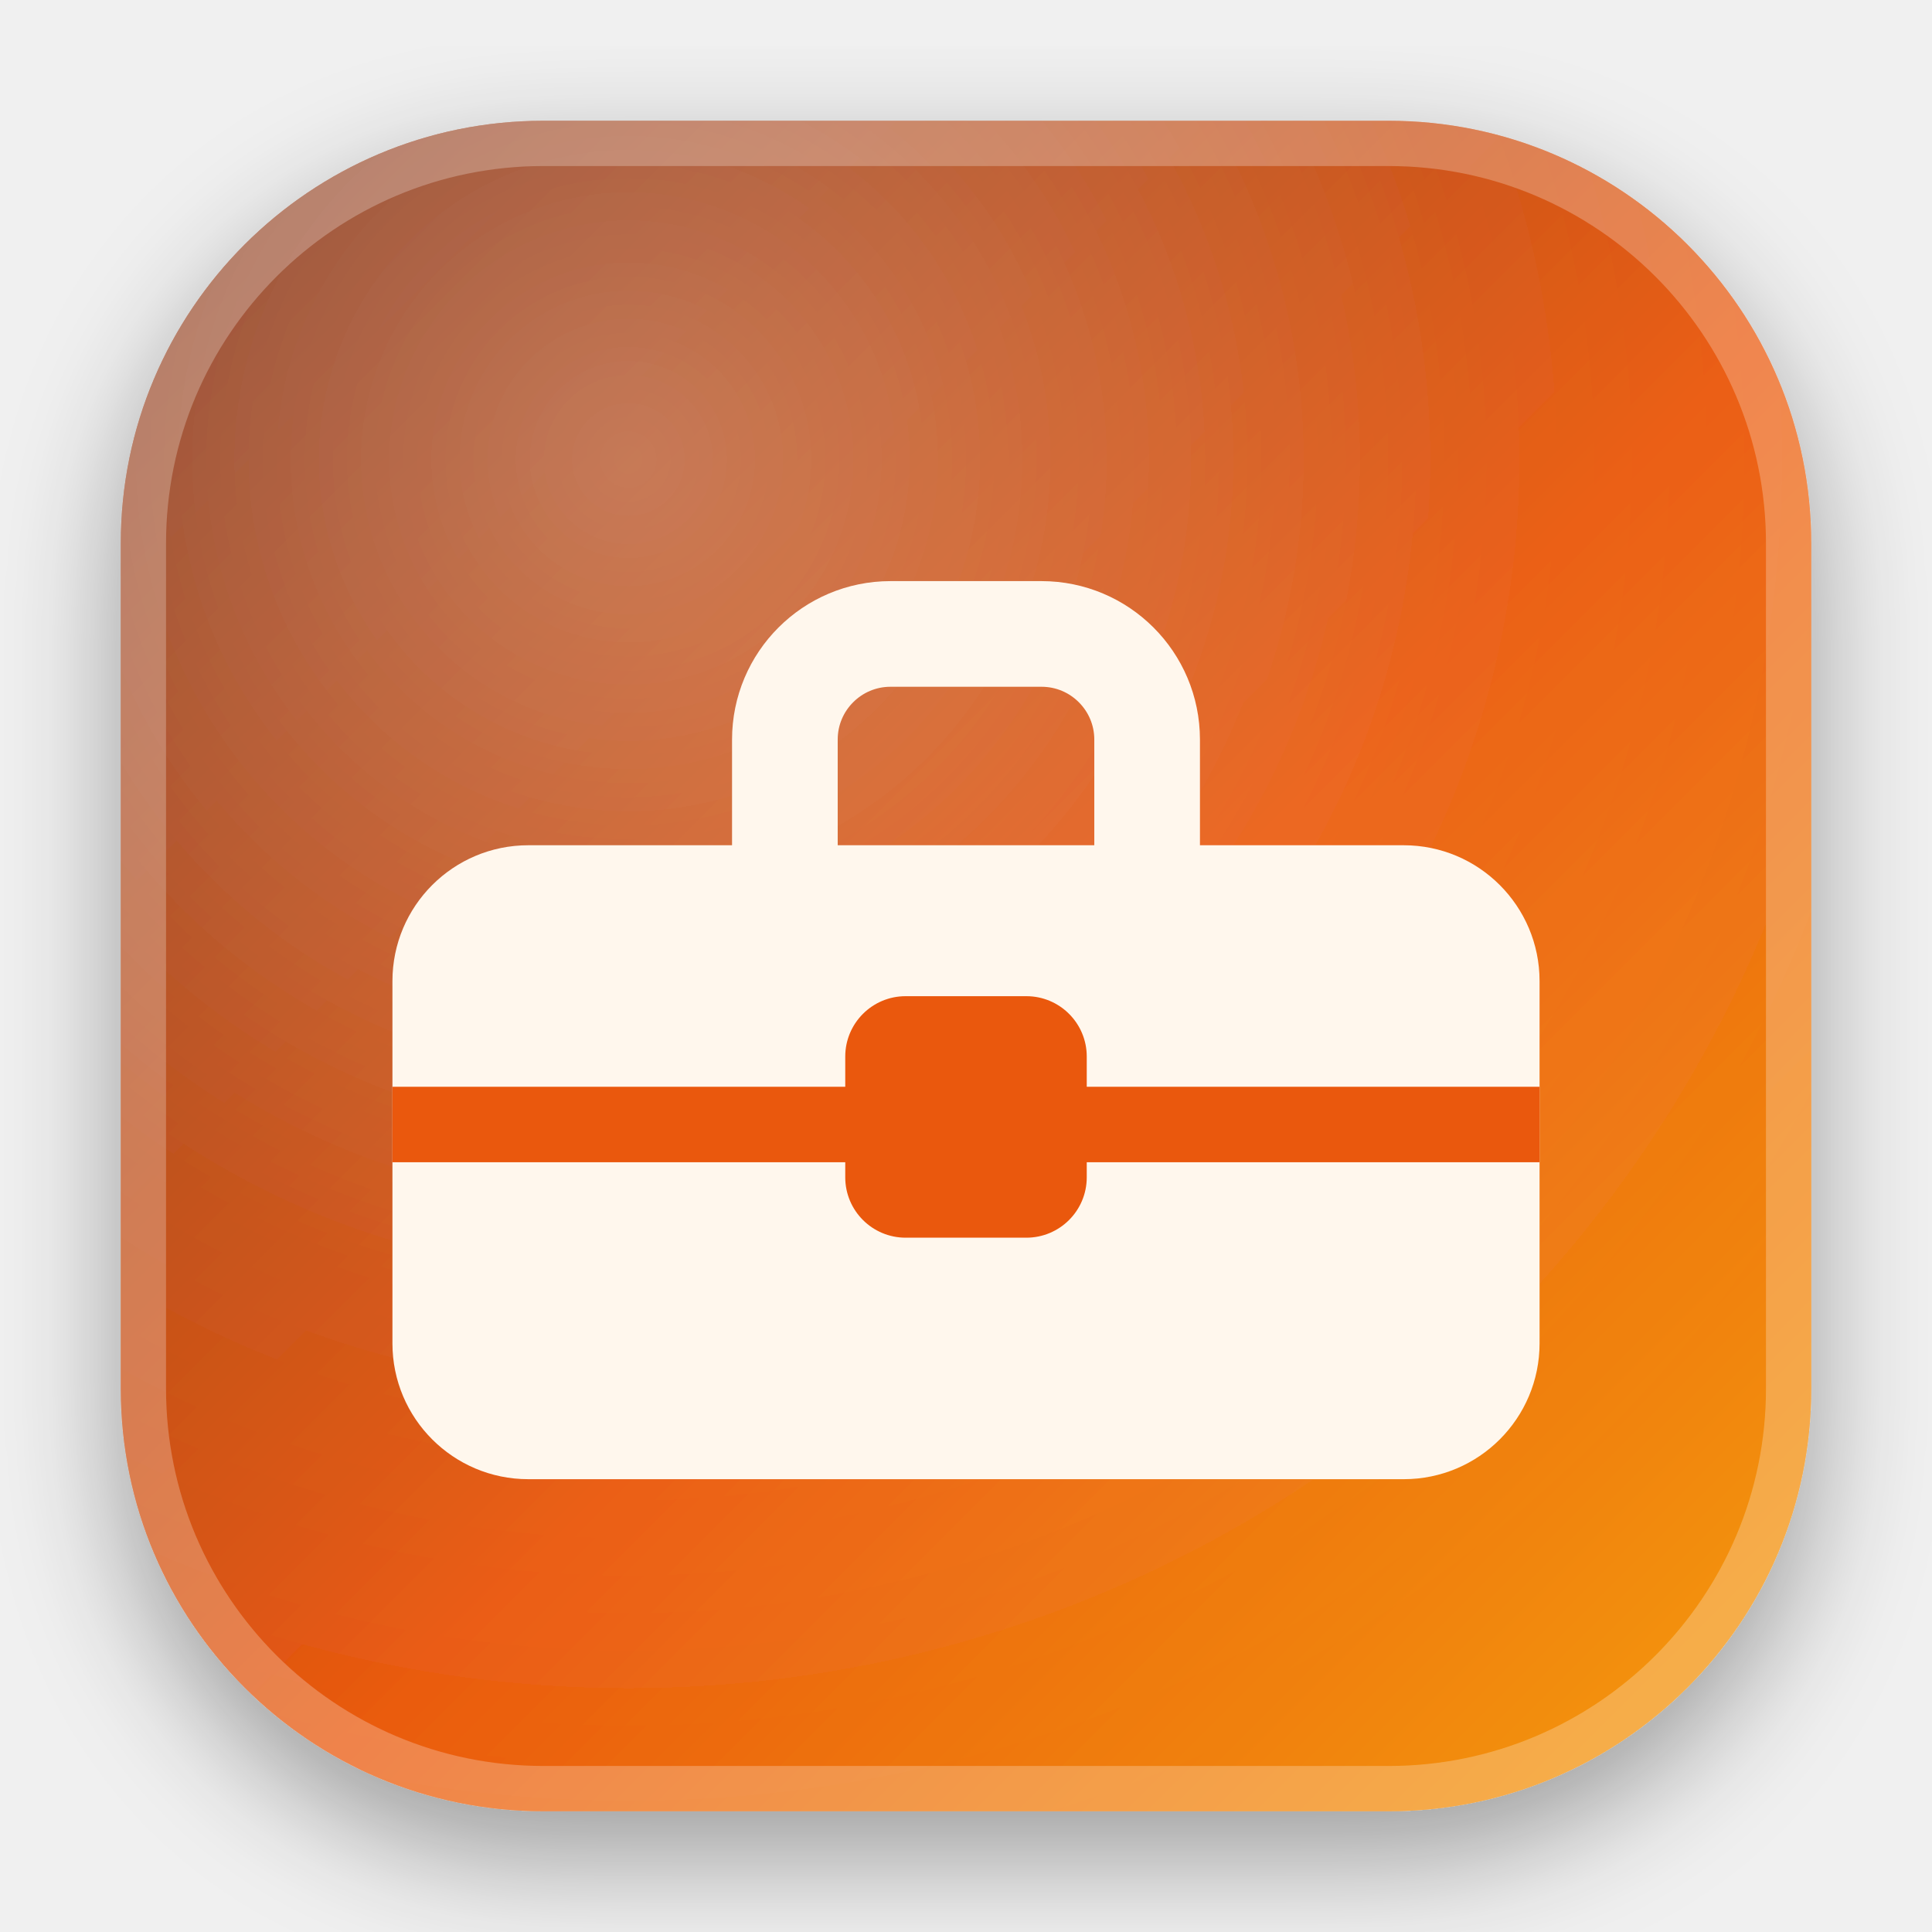
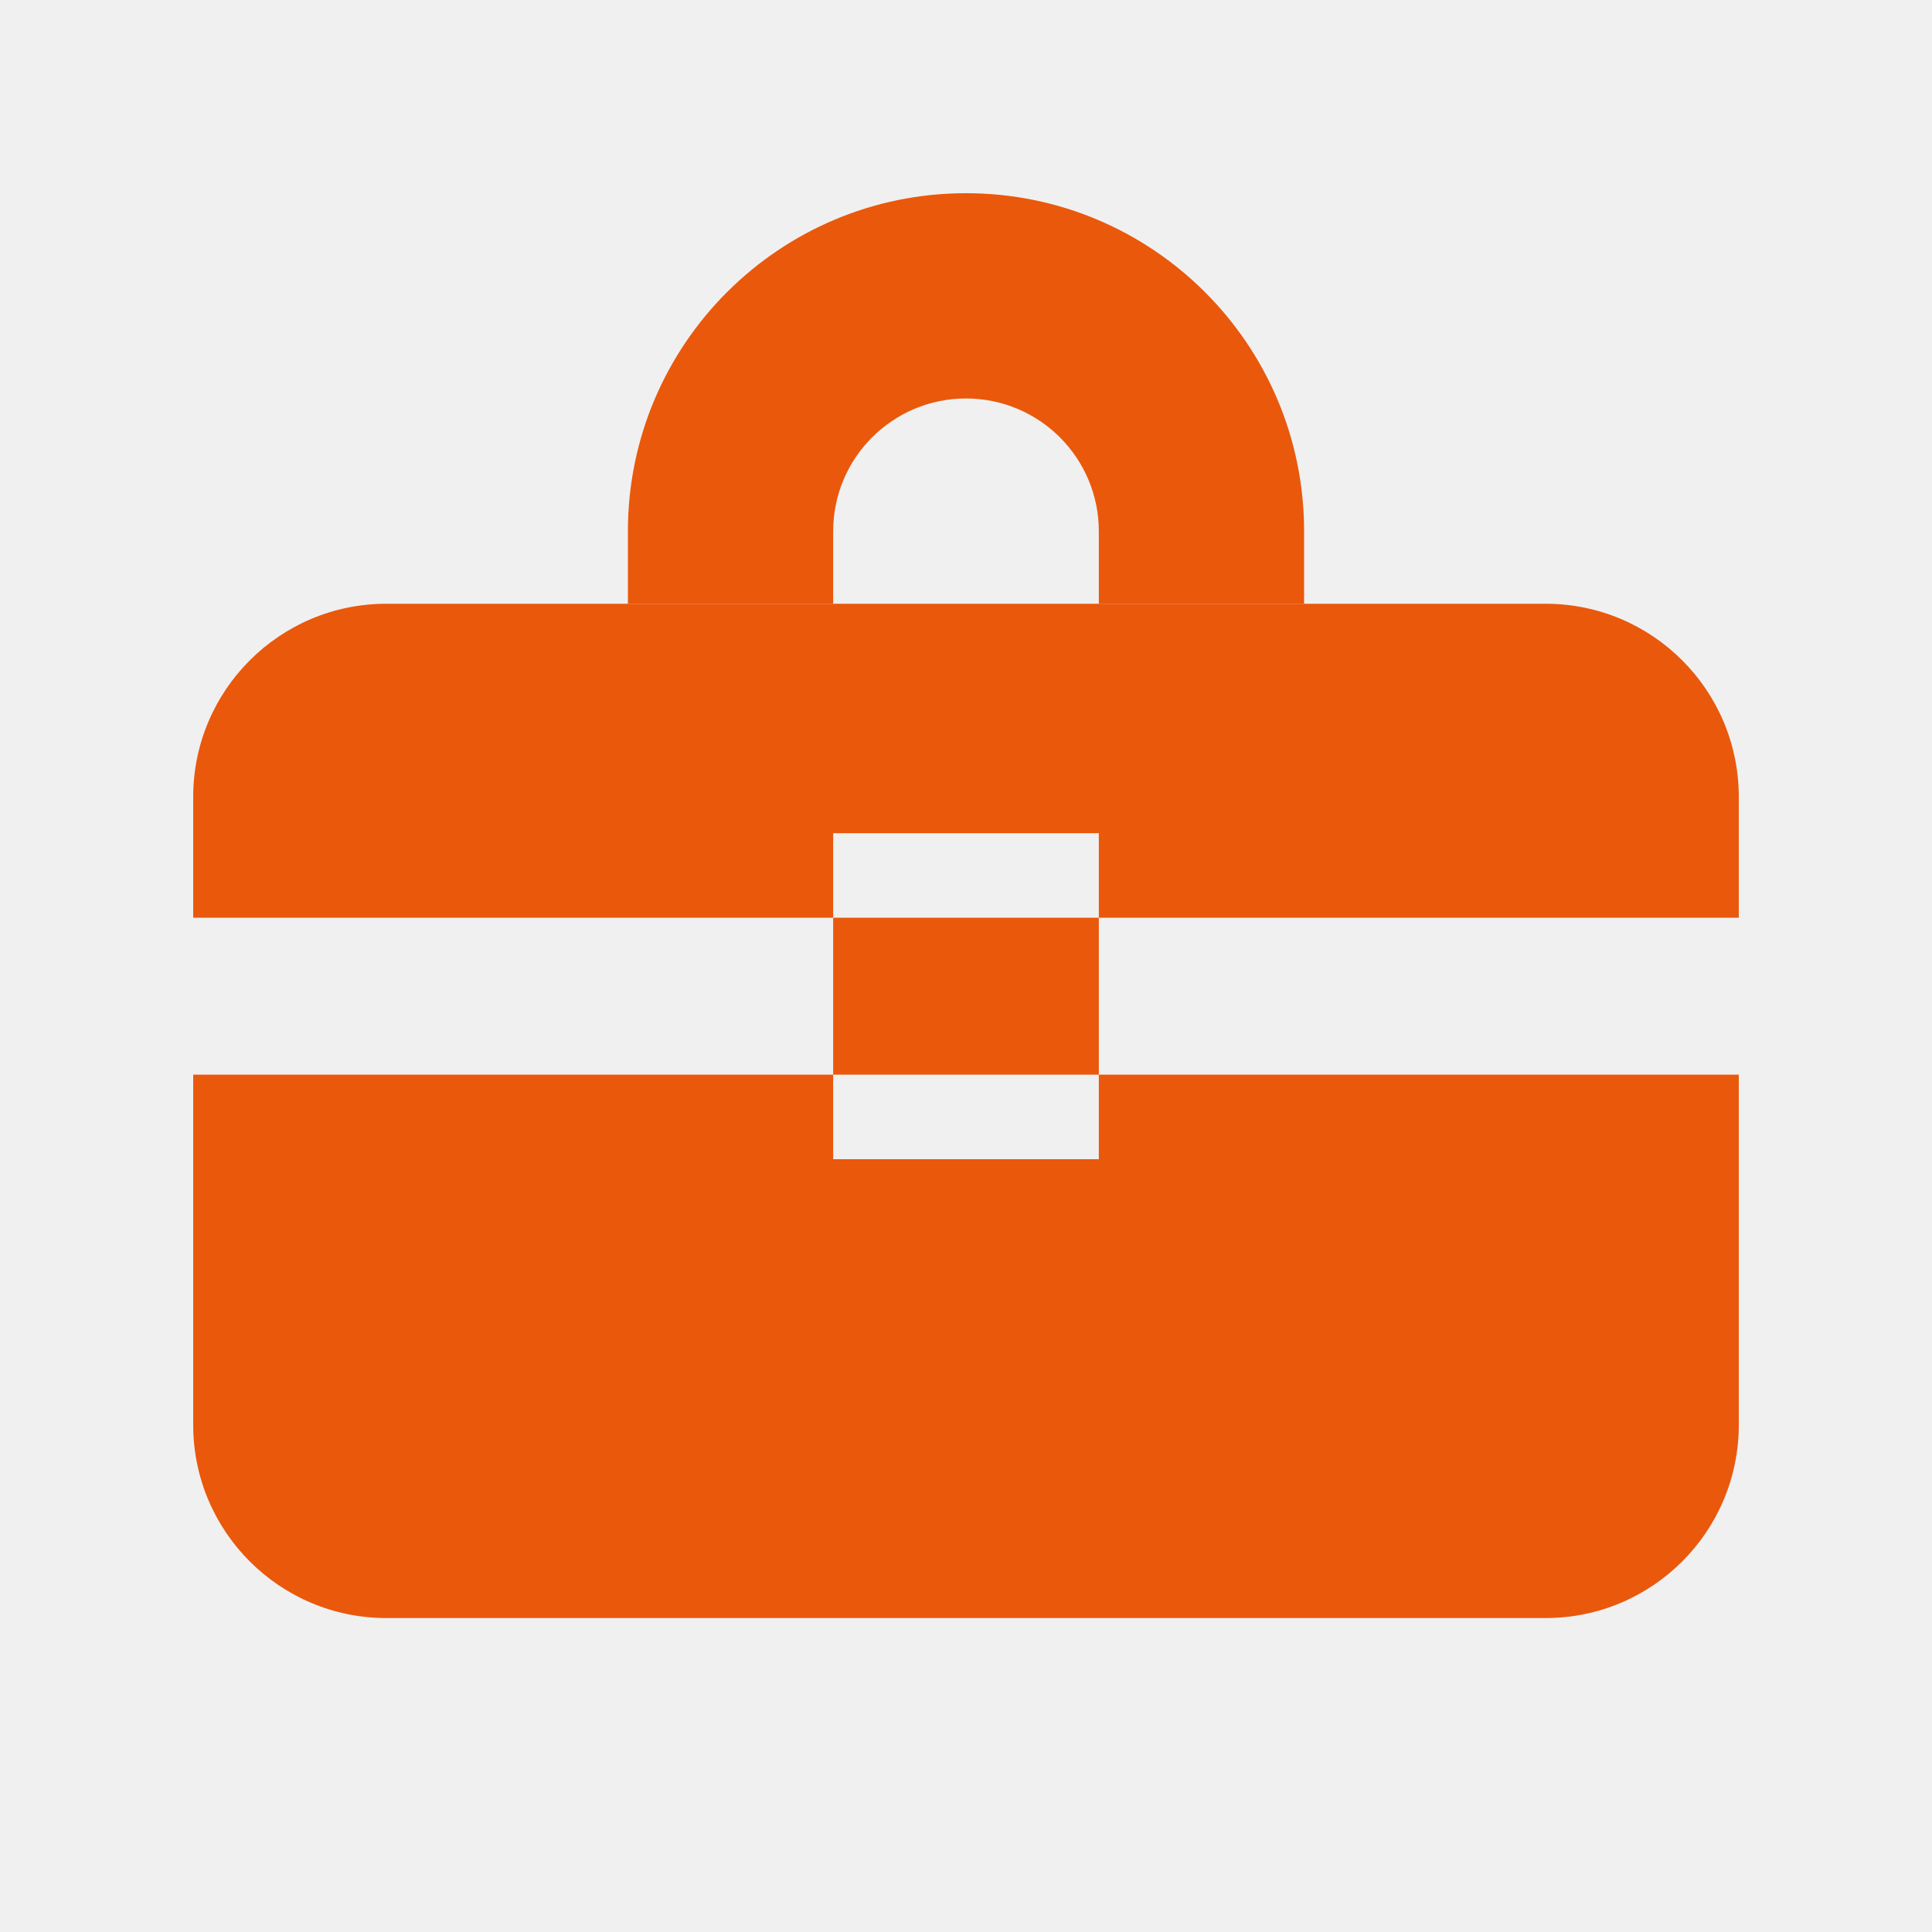
- <svg xmlns="http://www.w3.org/2000/svg" viewBox="0 0 128 128" width="128" height="128" aria-label="Developer Toolbox">
-   <defs>
-     <linearGradient id="tile" x1="0" y1="0" x2="1" y2="1">
-       <stop offset="0" stop-color="#7C2D12" />
-       <stop offset="0.55" stop-color="#EA580C" />
-       <stop offset="1" stop-color="#F59E0B" />
-     </linearGradient>
-     <radialGradient id="sheen" cx="0.3" cy="0.2" r="0.85">
-       <stop offset="0" stop-color="#FFFFFF" stop-opacity="0.30" />
-       <stop offset="0.6" stop-color="#FFFFFF" stop-opacity="0.06" />
-       <stop offset="1" stop-color="#FFFFFF" stop-opacity="0" />
-     </radialGradient>
-     <filter id="tileShadow" x="-20%" y="-20%" width="140%" height="140%">
-       <feDropShadow dx="0" dy="3" stdDeviation="4" flood-color="#000000" flood-opacity="0.35" />
-     </filter>
-     <clipPath id="tileClip">
-       <rect x="8" y="8" width="112" height="112" rx="28" />
-     </clipPath>
-   </defs>
-   <g filter="url(#tileShadow)">
-     <rect x="8" y="8" width="112" height="112" rx="28" fill="url(#tile)" />
-     <g clip-path="url(#tileClip)">
-       <rect x="8" y="8" width="112" height="112" fill="url(#sheen)" />
-       <path d="M52 58 v-9 a7 7 0 0 1 7-7 h10 a7 7 0 0 1 7 7 v9" fill="none" stroke="#FFF7ED" stroke-width="7" stroke-linecap="round" />
-       <rect x="26" y="56" width="76" height="42" rx="9" fill="#FFF7ED" />
-       <rect x="26" y="72" width="76" height="5" fill="#EA580C" />
-       <rect x="56" y="66" width="16" height="16" rx="4" fill="#EA580C" />
-     </g>
-     <rect x="9.5" y="9.5" width="109" height="109" rx="26.5" fill="none" stroke="#FFFFFF" stroke-opacity="0.25" stroke-width="3" />
-   </g>
+ <svg xmlns="http://www.w3.org/2000/svg" width="16" height="16" viewBox="0 0 16 16" fill="#EA580C" aria-label="Developer Toolbox">
+   <path d="M5.2 5V4.4a2.8 2.8 0 0 1 5.6 0V5H9.1V4.4a1.1 1.1 0 0 0-2.2 0V5z" />
+   <path fill-rule="evenodd" d="M3.2 5h9.6a1.6 1.6 0 0 1 1.6 1.6v5.2a1.6 1.6 0 0 1-1.6 1.6H3.2a1.6 1.6 0 0 1-1.6-1.6V6.6A1.6 1.6 0 0 1 3.2 5zM1.6 7.6h12.8v1.3H1.6zm5.3-.7h2.2v2.7H6.9z" />
</svg>
